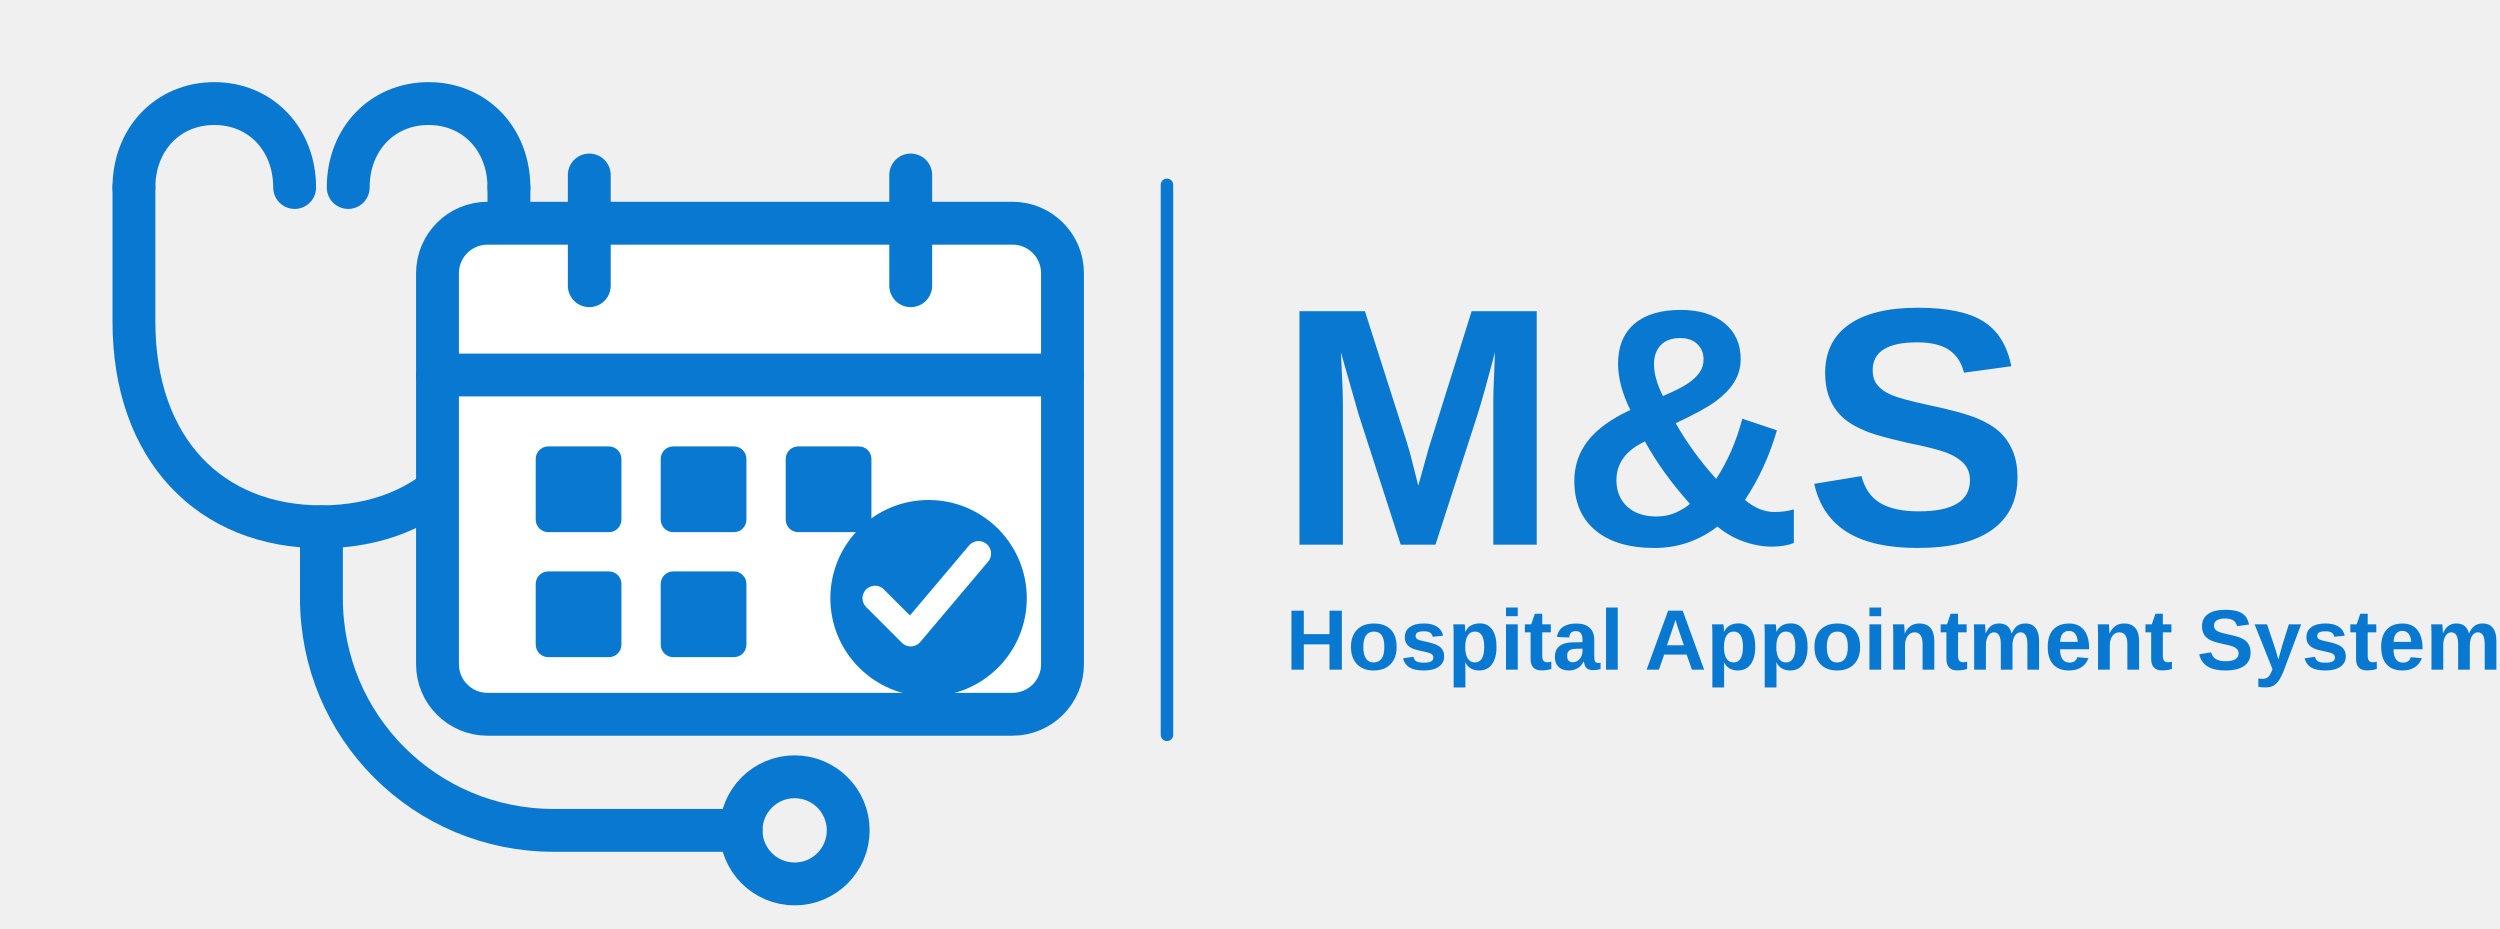
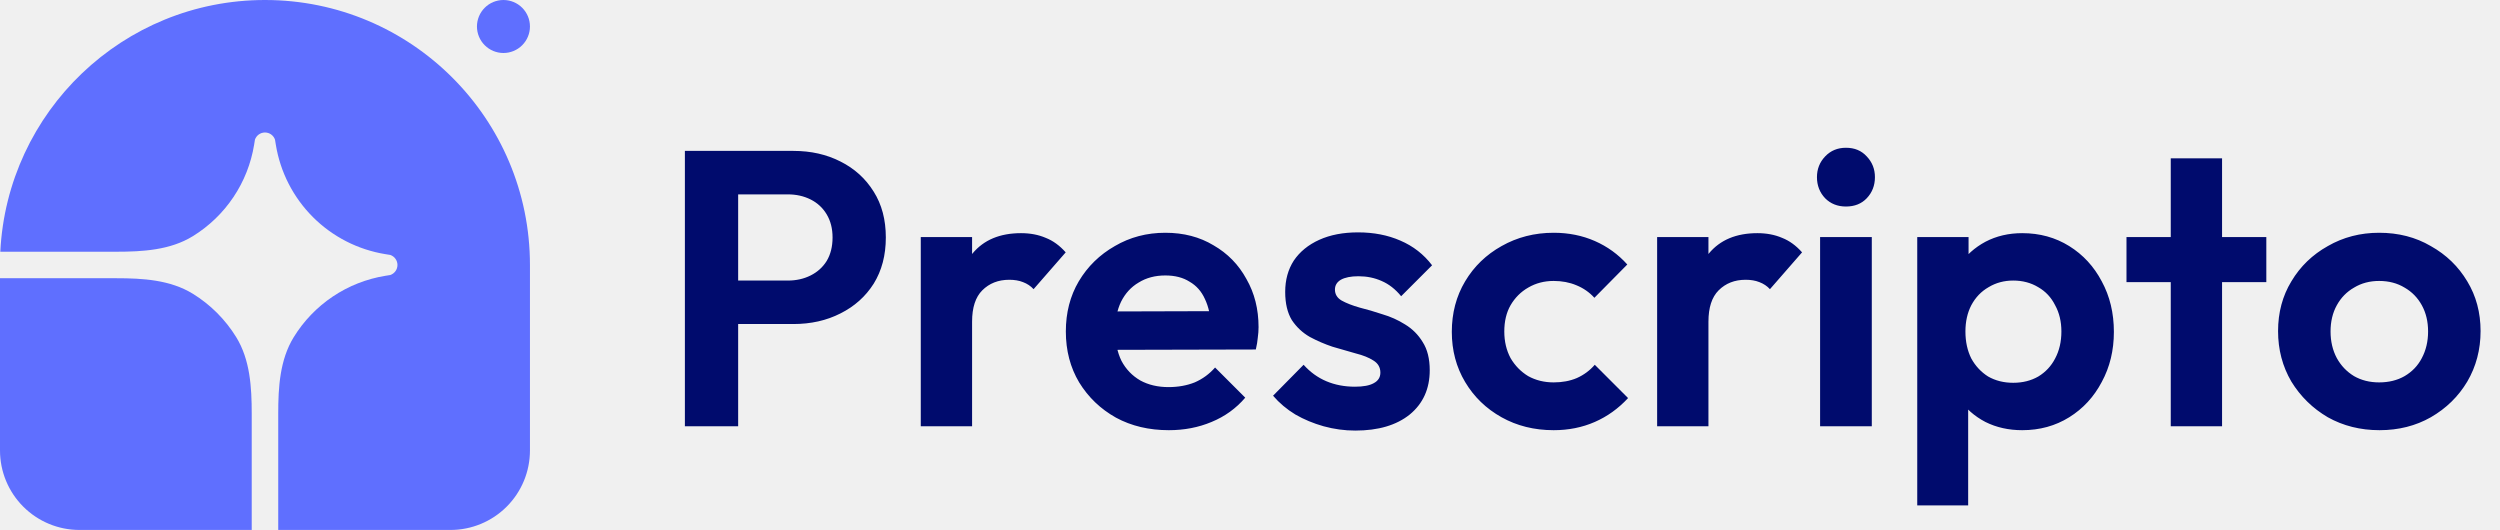
- <svg xmlns="http://www.w3.org/2000/svg" width="1400" height="520" viewBox="0 0 1400 520">
-   <g fill="none" stroke="#0878D1" stroke-width="24" stroke-linecap="round" stroke-linejoin="round">
-     <path d="M75 105v75c0 72 43 115 105 115s105-43 105-115v-75" />
-     <path d="M75 105c0-27 19-47 45-47s45 20 45 47" />
-     <path d="M285 105c0-27-19-47-45-47s-45 20-45 47" />
-     <path d="M180 295v40c0 72 58 130 130 130h105" />
-     <circle cx="445" cy="465" r="30" />
-     <rect x="245" y="125" width="350" height="275" rx="28" fill="#FFFFFF" />
-     <path d="M245 210h350" />
-     <path d="M330 98v62M510 98v62" />
-   </g>
-   <g fill="#0878D1">
-     <rect x="300" y="250" width="48" height="48" rx="7" />
-     <rect x="370" y="250" width="48" height="48" rx="7" />
-     <rect x="440" y="250" width="48" height="48" rx="7" />
-     <rect x="300" y="320" width="48" height="48" rx="7" />
-     <rect x="370" y="320" width="48" height="48" rx="7" />
-     <circle cx="520" cy="335" r="55" />
-   </g>
-   <path d="M490 335l20 20 38-45" fill="none" stroke="#FFFFFF" stroke-width="14" stroke-linecap="round" stroke-linejoin="round" />
-   <rect x="650" y="100" width="7" height="315" rx="3.5" fill="#0878D1" />
-   <text x="715" y="305" font-family="Arial, Helvetica, sans-serif" font-size="190" font-weight="700" fill="#0878D1">M&amp;S</text>
-   <text x="720" y="375" font-family="Arial, Helvetica, sans-serif" font-size="48" font-weight="600" fill="#0878D1">Hospital Appointment System</text>
+ <svg xmlns="http://www.w3.org/2000/svg" width="217" height="46" viewBox="0 0 217 46" fill="none">
+   <path d="M23 0C35.703 0 46 10.297 46 23V39.1C46 40.93 45.273 42.685 43.979 43.979C42.685 45.273 40.93 46 39.1 46H24.15V35.91C24.15 33.608 24.29 31.223 25.497 29.263C26.362 27.859 27.518 26.657 28.888 25.738C30.258 24.82 31.81 24.208 33.437 23.942L33.878 23.871C34.059 23.808 34.217 23.691 34.328 23.535C34.44 23.379 34.5 23.192 34.5 23C34.5 22.808 34.44 22.621 34.328 22.465C34.217 22.309 34.059 22.192 33.878 22.129L33.437 22.058C31.059 21.67 28.863 20.544 27.159 18.84C25.456 17.137 24.33 14.941 23.942 12.563L23.87 12.122C23.808 11.941 23.691 11.783 23.535 11.671C23.379 11.56 23.192 11.5 23 11.5C22.808 11.5 22.621 11.56 22.465 11.671C22.309 11.783 22.191 11.941 22.129 12.122L22.058 12.563C21.792 14.19 21.18 15.742 20.261 17.111C19.343 18.481 18.141 19.638 16.737 20.502C14.777 21.71 12.392 21.85 10.09 21.85H0.027C0.629 9.682 10.683 0 23 0Z" fill="#5F6FFF" />
+   <path d="M0 24.15H10.09C12.392 24.15 14.777 24.29 16.737 25.498C18.269 26.442 19.558 27.731 20.502 29.263C21.71 31.223 21.85 33.608 21.85 35.91V46H6.9C5.07 46 3.315 45.273 2.021 43.979C0.727 42.685 0 40.93 0 39.1L0 24.15ZM46 2.3C46 2.91 45.758 3.495 45.326 3.926C44.895 4.358 44.31 4.6 43.7 4.6C43.09 4.6 42.505 4.358 42.074 3.926C41.642 3.495 41.4 2.91 41.4 2.3C41.4 1.69 41.642 1.105 42.074 0.674C42.505 0.242 43.09 0 43.7 0C44.31 0 44.895 0.242 45.326 0.674C45.758 1.105 46 1.69 46 2.3Z" fill="#5F6FFF" />
+   <path d="M62.848 28.126V24.352H68.39C69.115 24.352 69.773 24.205 70.362 23.91C70.951 23.615 71.416 23.196 71.756 22.652C72.096 22.085 72.266 21.405 72.266 20.612C72.266 19.841 72.096 19.173 71.756 18.606C71.416 18.039 70.951 17.609 70.362 17.314C69.773 17.019 69.115 16.872 68.39 16.872H62.848V13.098H68.866C70.385 13.098 71.745 13.404 72.946 14.016C74.17 14.628 75.133 15.501 75.836 16.634C76.539 17.745 76.89 19.071 76.89 20.612C76.89 22.153 76.539 23.491 75.836 24.624C75.133 25.735 74.17 26.596 72.946 27.208C71.745 27.82 70.385 28.126 68.866 28.126H62.848ZM59.448 37V13.098H64.072V37H59.448ZM79.923 37V20.578H84.377V37H79.923ZM84.377 27.922L82.643 26.766C82.847 24.749 83.436 23.162 84.411 22.006C85.386 20.827 86.791 20.238 88.627 20.238C89.421 20.238 90.135 20.374 90.769 20.646C91.404 20.895 91.982 21.315 92.503 21.904L89.715 25.1C89.466 24.828 89.16 24.624 88.797 24.488C88.457 24.352 88.061 24.284 87.607 24.284C86.655 24.284 85.873 24.59 85.261 25.202C84.672 25.791 84.377 26.698 84.377 27.922ZM101.457 37.34C99.734 37.34 98.204 36.977 96.867 36.252C95.529 35.504 94.464 34.484 93.671 33.192C92.9 31.9 92.515 30.427 92.515 28.772C92.515 27.14 92.889 25.689 93.637 24.42C94.407 23.128 95.45 22.108 96.765 21.36C98.079 20.589 99.541 20.204 101.151 20.204C102.738 20.204 104.132 20.567 105.333 21.292C106.557 21.995 107.509 22.969 108.189 24.216C108.892 25.44 109.243 26.834 109.243 28.398C109.243 28.693 109.22 28.999 109.175 29.316C109.152 29.611 109.096 29.951 109.005 30.336L95.201 30.37V27.038L106.931 27.004L105.129 28.398C105.084 27.423 104.902 26.607 104.585 25.95C104.29 25.293 103.848 24.794 103.259 24.454C102.692 24.091 101.99 23.91 101.151 23.91C100.267 23.91 99.496 24.114 98.839 24.522C98.181 24.907 97.671 25.463 97.309 26.188C96.969 26.891 96.799 27.729 96.799 28.704C96.799 29.701 96.98 30.574 97.343 31.322C97.728 32.047 98.272 32.614 98.975 33.022C99.677 33.407 100.494 33.6 101.423 33.6C102.262 33.6 103.021 33.464 103.701 33.192C104.381 32.897 104.97 32.467 105.469 31.9L108.087 34.518C107.294 35.447 106.319 36.15 105.163 36.626C104.03 37.102 102.794 37.34 101.457 37.34ZM117.641 37.374C116.712 37.374 115.794 37.249 114.887 37C114.003 36.751 113.187 36.411 112.439 35.98C111.691 35.527 111.045 34.983 110.501 34.348L113.153 31.662C113.72 32.297 114.377 32.773 115.125 33.09C115.873 33.407 116.701 33.566 117.607 33.566C118.333 33.566 118.877 33.464 119.239 33.26C119.625 33.056 119.817 32.75 119.817 32.342C119.817 31.889 119.613 31.537 119.205 31.288C118.82 31.039 118.31 30.835 117.675 30.676C117.041 30.495 116.372 30.302 115.669 30.098C114.989 29.871 114.332 29.588 113.697 29.248C113.063 28.885 112.541 28.398 112.133 27.786C111.748 27.151 111.555 26.335 111.555 25.338C111.555 24.295 111.805 23.389 112.303 22.618C112.825 21.847 113.561 21.247 114.513 20.816C115.465 20.385 116.587 20.17 117.879 20.17C119.239 20.17 120.463 20.408 121.551 20.884C122.662 21.36 123.58 22.074 124.305 23.026L121.619 25.712C121.121 25.1 120.554 24.658 119.919 24.386C119.307 24.114 118.639 23.978 117.913 23.978C117.256 23.978 116.746 24.08 116.383 24.284C116.043 24.488 115.873 24.771 115.873 25.134C115.873 25.542 116.066 25.859 116.451 26.086C116.859 26.313 117.381 26.517 118.015 26.698C118.65 26.857 119.307 27.049 119.987 27.276C120.69 27.48 121.347 27.775 121.959 28.16C122.594 28.545 123.104 29.055 123.489 29.69C123.897 30.325 124.101 31.141 124.101 32.138C124.101 33.747 123.523 35.028 122.367 35.98C121.211 36.909 119.636 37.374 117.641 37.374ZM134.857 37.34C133.179 37.34 131.672 36.966 130.335 36.218C128.997 35.47 127.943 34.45 127.173 33.158C126.402 31.866 126.017 30.415 126.017 28.806C126.017 27.174 126.402 25.712 127.173 24.42C127.943 23.128 128.997 22.108 130.335 21.36C131.695 20.589 133.202 20.204 134.857 20.204C136.149 20.204 137.339 20.442 138.427 20.918C139.515 21.394 140.455 22.074 141.249 22.958L138.393 25.848C137.962 25.372 137.441 25.009 136.829 24.76C136.239 24.511 135.582 24.386 134.857 24.386C134.041 24.386 133.304 24.579 132.647 24.964C132.012 25.327 131.502 25.837 131.117 26.494C130.754 27.129 130.573 27.888 130.573 28.772C130.573 29.633 130.754 30.404 131.117 31.084C131.502 31.741 132.012 32.263 132.647 32.648C133.304 33.011 134.041 33.192 134.857 33.192C135.605 33.192 136.273 33.067 136.863 32.818C137.475 32.546 137.996 32.161 138.427 31.662L141.317 34.552C140.478 35.459 139.515 36.15 138.427 36.626C137.339 37.102 136.149 37.34 134.857 37.34ZM143.839 37V20.578H148.293V37H143.839ZM148.293 27.922L146.559 26.766C146.763 24.749 147.353 23.162 148.327 22.006C149.302 20.827 150.707 20.238 152.543 20.238C153.337 20.238 154.051 20.374 154.685 20.646C155.32 20.895 155.898 21.315 156.419 21.904L153.631 25.1C153.382 24.828 153.076 24.624 152.713 24.488C152.373 24.352 151.977 24.284 151.523 24.284C150.571 24.284 149.789 24.59 149.177 25.202C148.588 25.791 148.293 26.698 148.293 27.922ZM157.984 37V20.578H162.472V37H157.984ZM160.228 17.926C159.502 17.926 158.902 17.688 158.426 17.212C157.95 16.713 157.712 16.101 157.712 15.376C157.712 14.673 157.95 14.073 158.426 13.574C158.902 13.075 159.502 12.826 160.228 12.826C160.976 12.826 161.576 13.075 162.03 13.574C162.506 14.073 162.744 14.673 162.744 15.376C162.744 16.101 162.506 16.713 162.03 17.212C161.576 17.688 160.976 17.926 160.228 17.926ZM175.529 37.34C174.351 37.34 173.285 37.102 172.333 36.626C171.381 36.127 170.622 35.459 170.055 34.62C169.489 33.781 169.183 32.818 169.137 31.73V25.916C169.183 24.828 169.489 23.865 170.055 23.026C170.645 22.165 171.404 21.485 172.333 20.986C173.285 20.487 174.351 20.238 175.529 20.238C177.048 20.238 178.408 20.612 179.609 21.36C180.811 22.108 181.751 23.128 182.431 24.42C183.134 25.712 183.485 27.174 183.485 28.806C183.485 30.415 183.134 31.866 182.431 33.158C181.751 34.45 180.811 35.47 179.609 36.218C178.408 36.966 177.048 37.34 175.529 37.34ZM174.747 33.226C175.563 33.226 176.289 33.045 176.923 32.682C177.558 32.297 178.045 31.775 178.385 31.118C178.748 30.438 178.929 29.656 178.929 28.772C178.929 27.911 178.748 27.151 178.385 26.494C178.045 25.814 177.558 25.293 176.923 24.93C176.289 24.545 175.563 24.352 174.747 24.352C173.954 24.352 173.24 24.545 172.605 24.93C171.971 25.293 171.472 25.814 171.109 26.494C170.769 27.151 170.599 27.911 170.599 28.772C170.599 29.656 170.769 30.438 171.109 31.118C171.472 31.775 171.959 32.297 172.571 32.682C173.206 33.045 173.931 33.226 174.747 33.226ZM166.417 43.868V20.578H170.871V24.896L170.123 28.874L170.837 32.852V43.868H166.417ZM188.421 37V13.744H192.875V37H188.421ZM184.579 24.488V20.578H196.717V24.488H184.579ZM206.542 37.34C204.887 37.34 203.391 36.966 202.054 36.218C200.739 35.447 199.685 34.416 198.892 33.124C198.121 31.809 197.736 30.347 197.736 28.738C197.736 27.129 198.121 25.689 198.892 24.42C199.662 23.128 200.716 22.108 202.054 21.36C203.391 20.589 204.876 20.204 206.508 20.204C208.185 20.204 209.681 20.589 210.996 21.36C212.333 22.108 213.387 23.128 214.158 24.42C214.928 25.689 215.314 27.129 215.314 28.738C215.314 30.347 214.928 31.809 214.158 33.124C213.387 34.416 212.333 35.447 210.996 36.218C209.681 36.966 208.196 37.34 206.542 37.34ZM206.508 33.192C207.346 33.192 208.083 33.011 208.718 32.648C209.375 32.263 209.874 31.741 210.214 31.084C210.576 30.404 210.758 29.633 210.758 28.772C210.758 27.911 210.576 27.151 210.214 26.494C209.851 25.837 209.352 25.327 208.718 24.964C208.083 24.579 207.346 24.386 206.508 24.386C205.692 24.386 204.966 24.579 204.332 24.964C203.697 25.327 203.198 25.837 202.836 26.494C202.473 27.151 202.292 27.911 202.292 28.772C202.292 29.633 202.473 30.404 202.836 31.084C203.198 31.741 203.697 32.263 204.332 32.648C204.966 33.011 205.692 33.192 206.508 33.192Z" fill="#000B6D" />
</svg>
